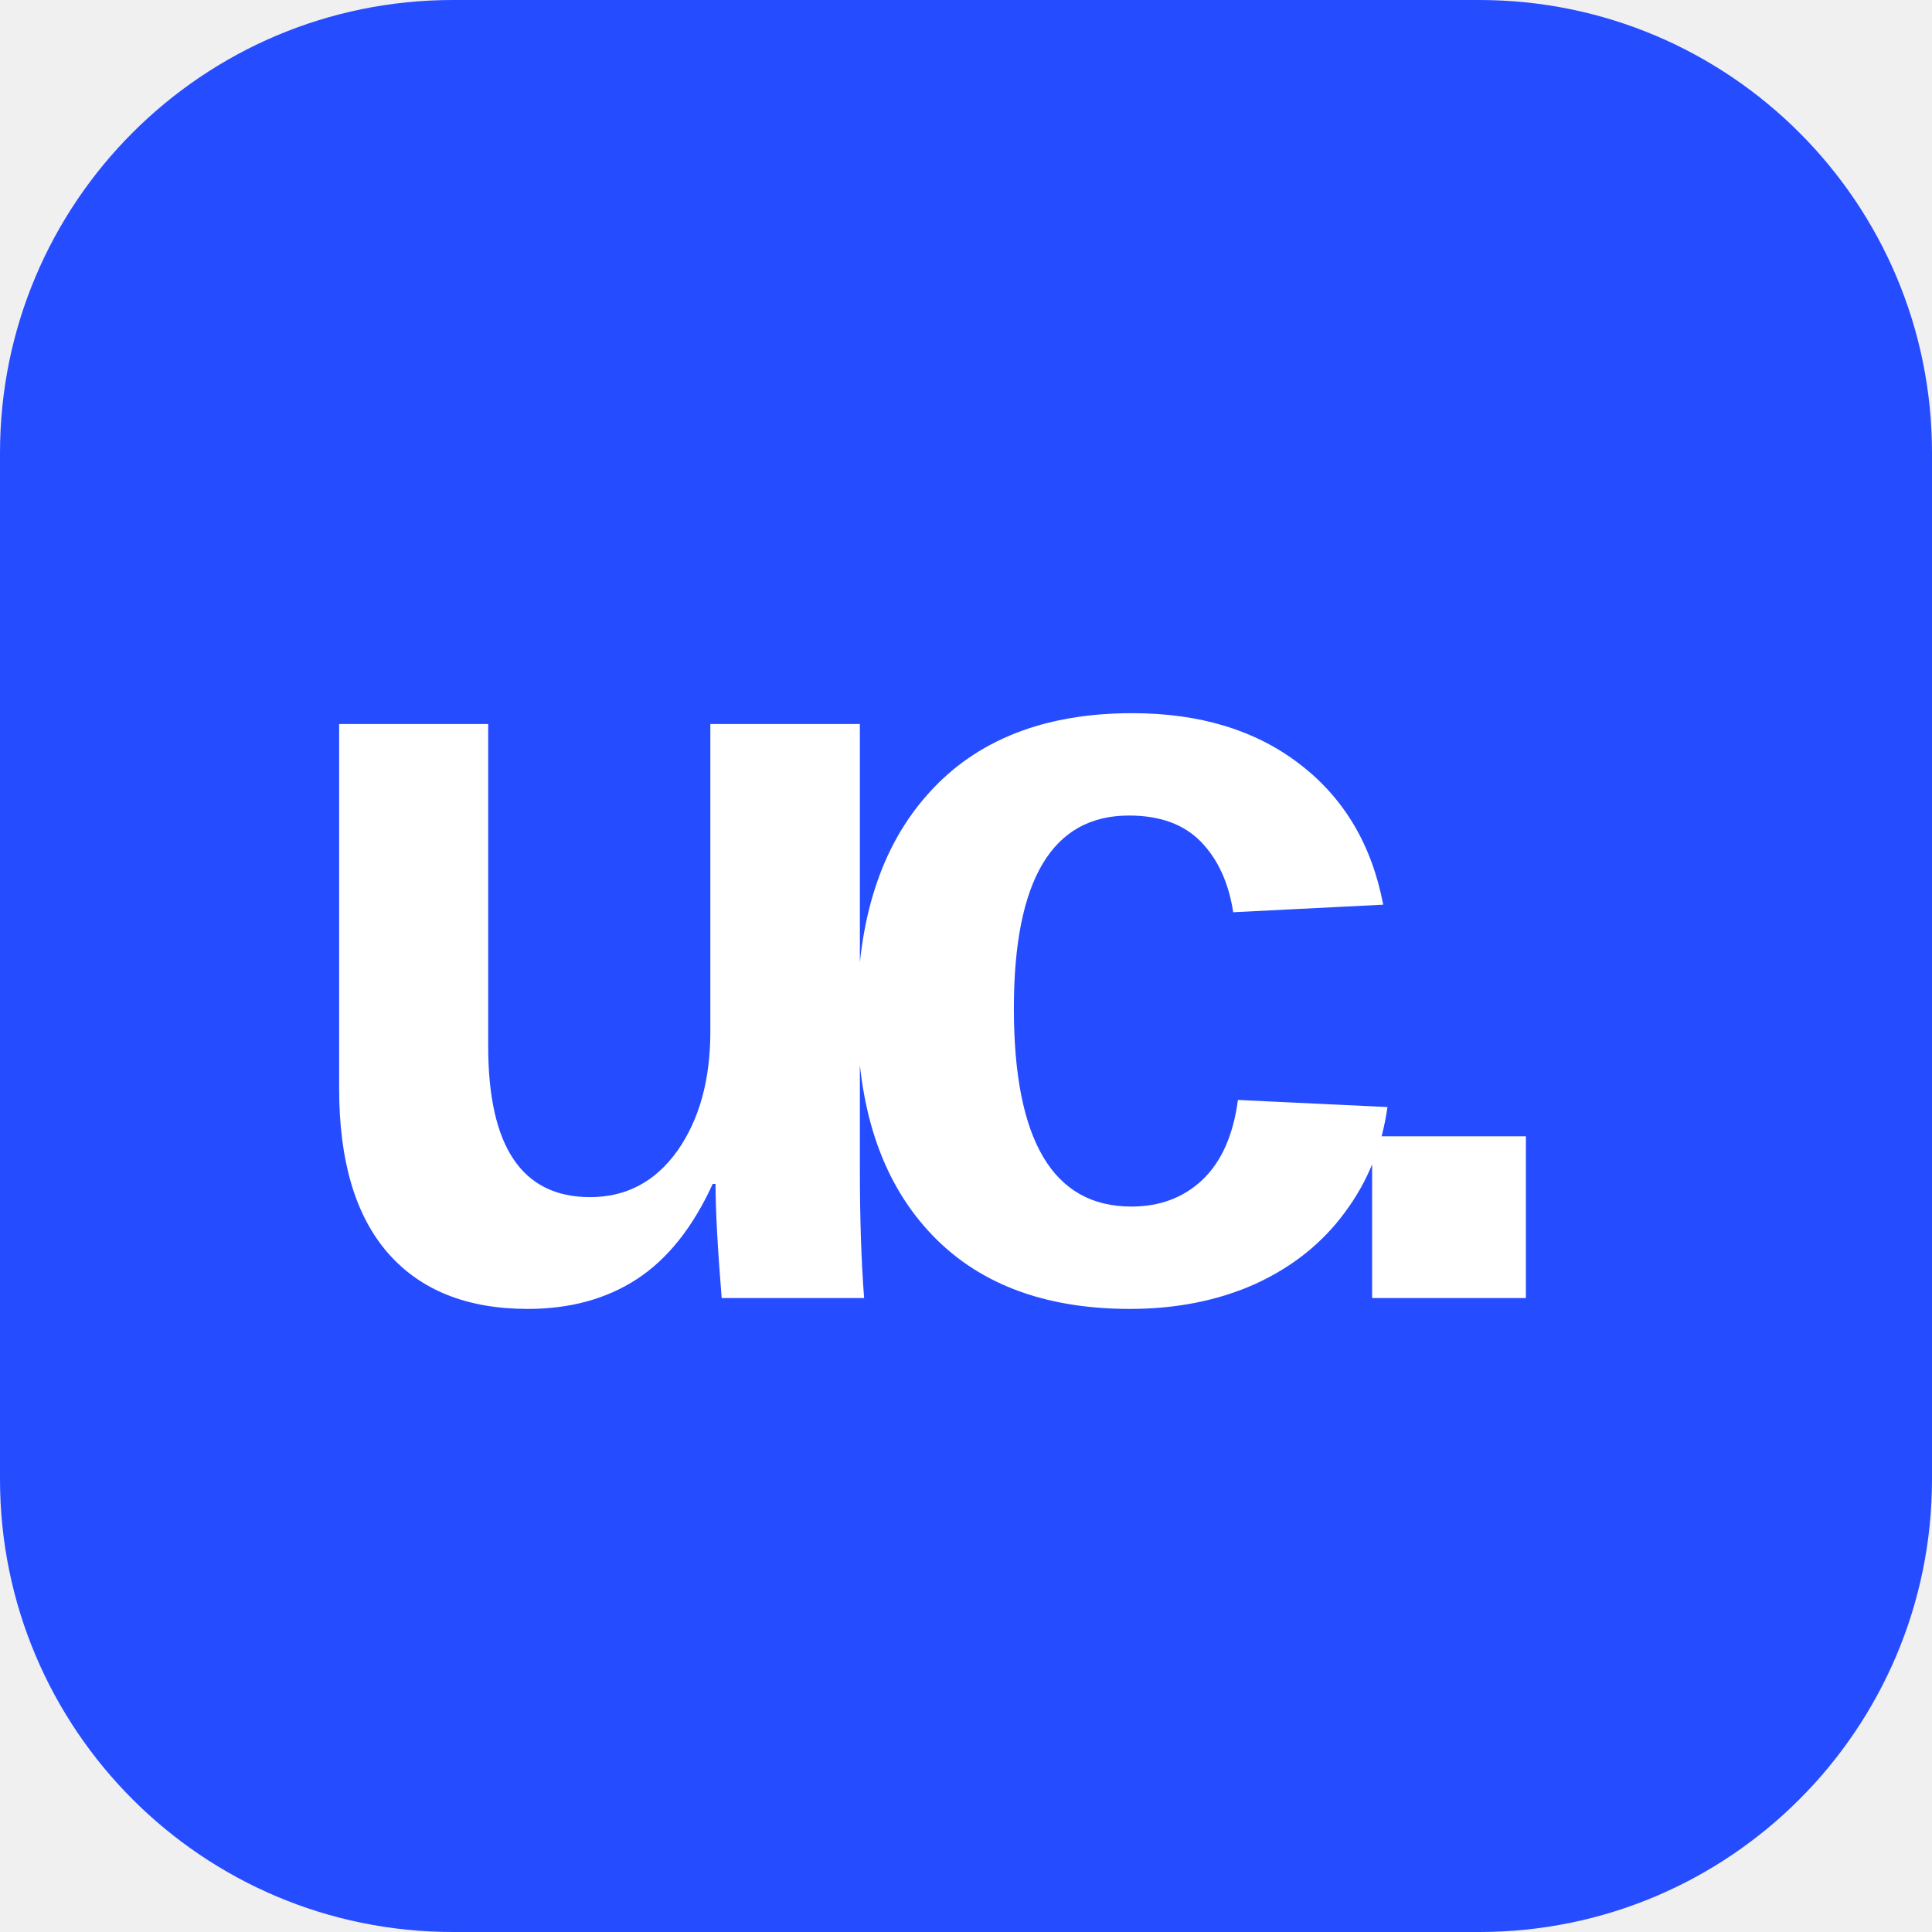
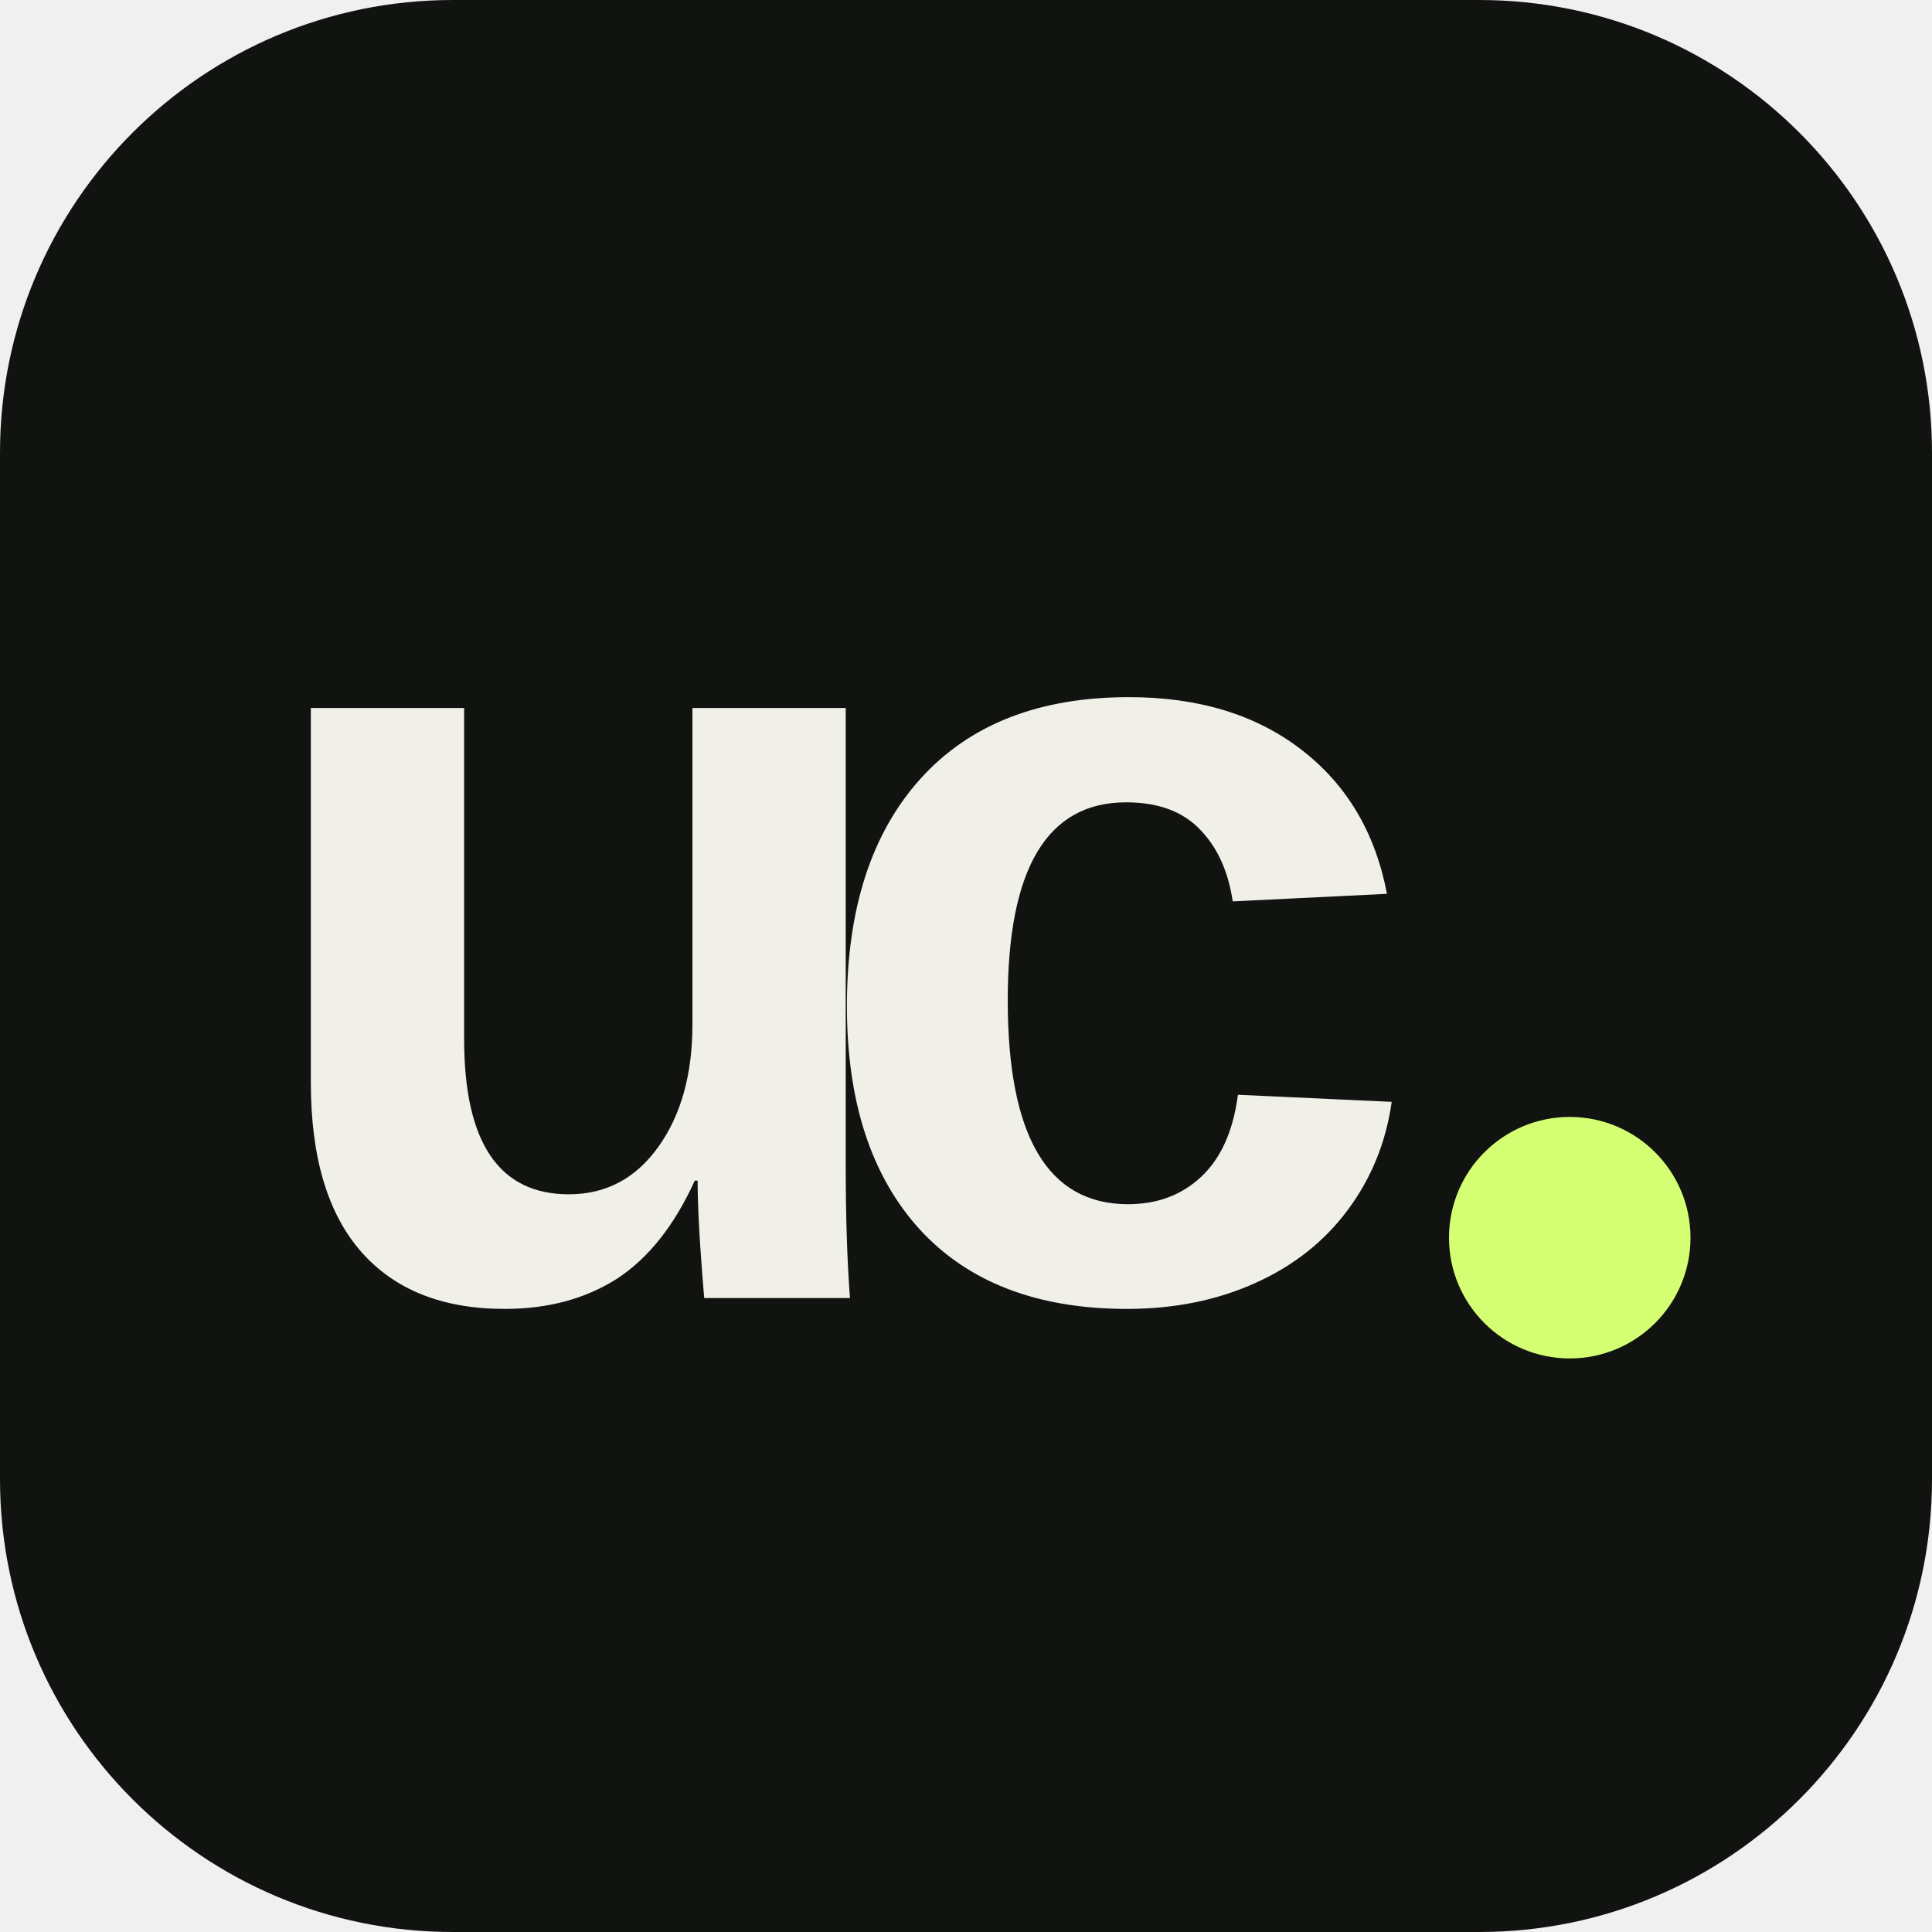
<svg xmlns="http://www.w3.org/2000/svg" viewBox="0 0 64 64">
-   <rect width="64" height="64" rx="15" fill="#264cff" />
-   <text x="9" y="43" font-family="Arial,Helvetica,sans-serif" font-size="36" font-weight="700" letter-spacing="-4" fill="#fff">uc.</text>
+   <rect width="64" height="64" rx="15" fill="#111310" />
+   <text x="8" y="43" fill="#f0f0e8" font-family="Arial,sans-serif" font-size="37" font-weight="700" letter-spacing="-4">uc</text>
+   <circle cx="52" cy="41" r="4" fill="#d4ff72" />
</svg>
